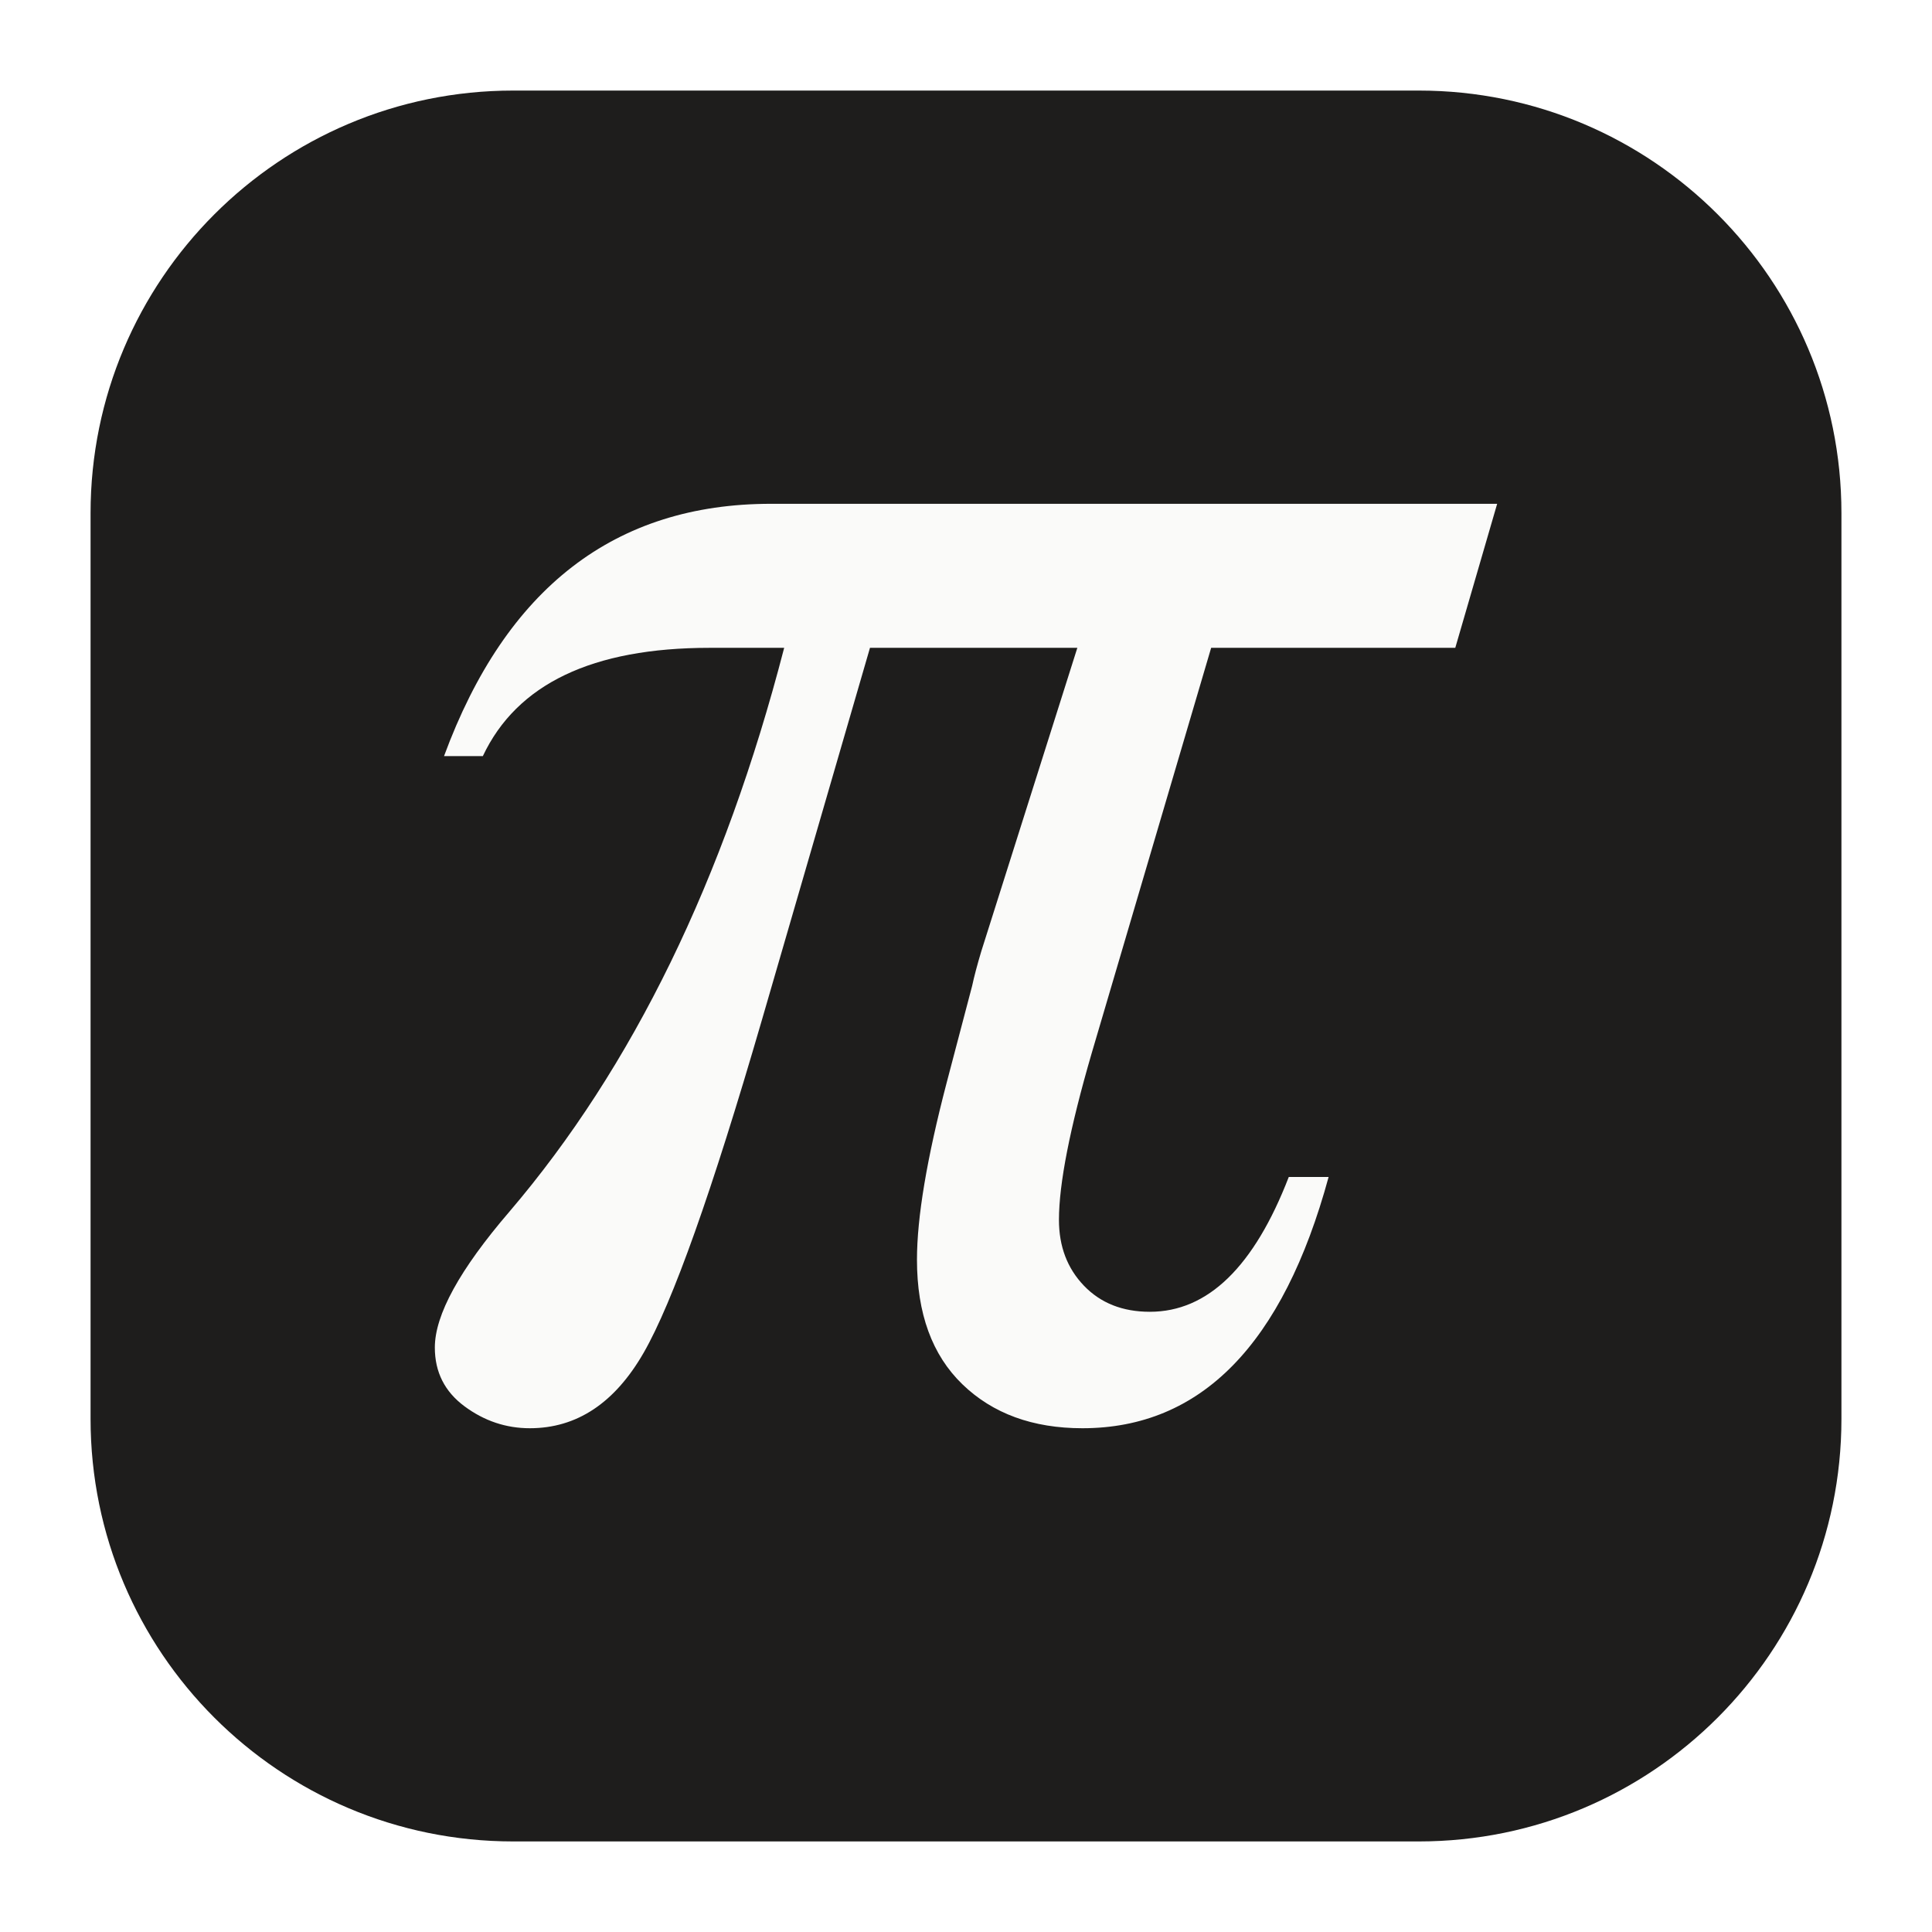
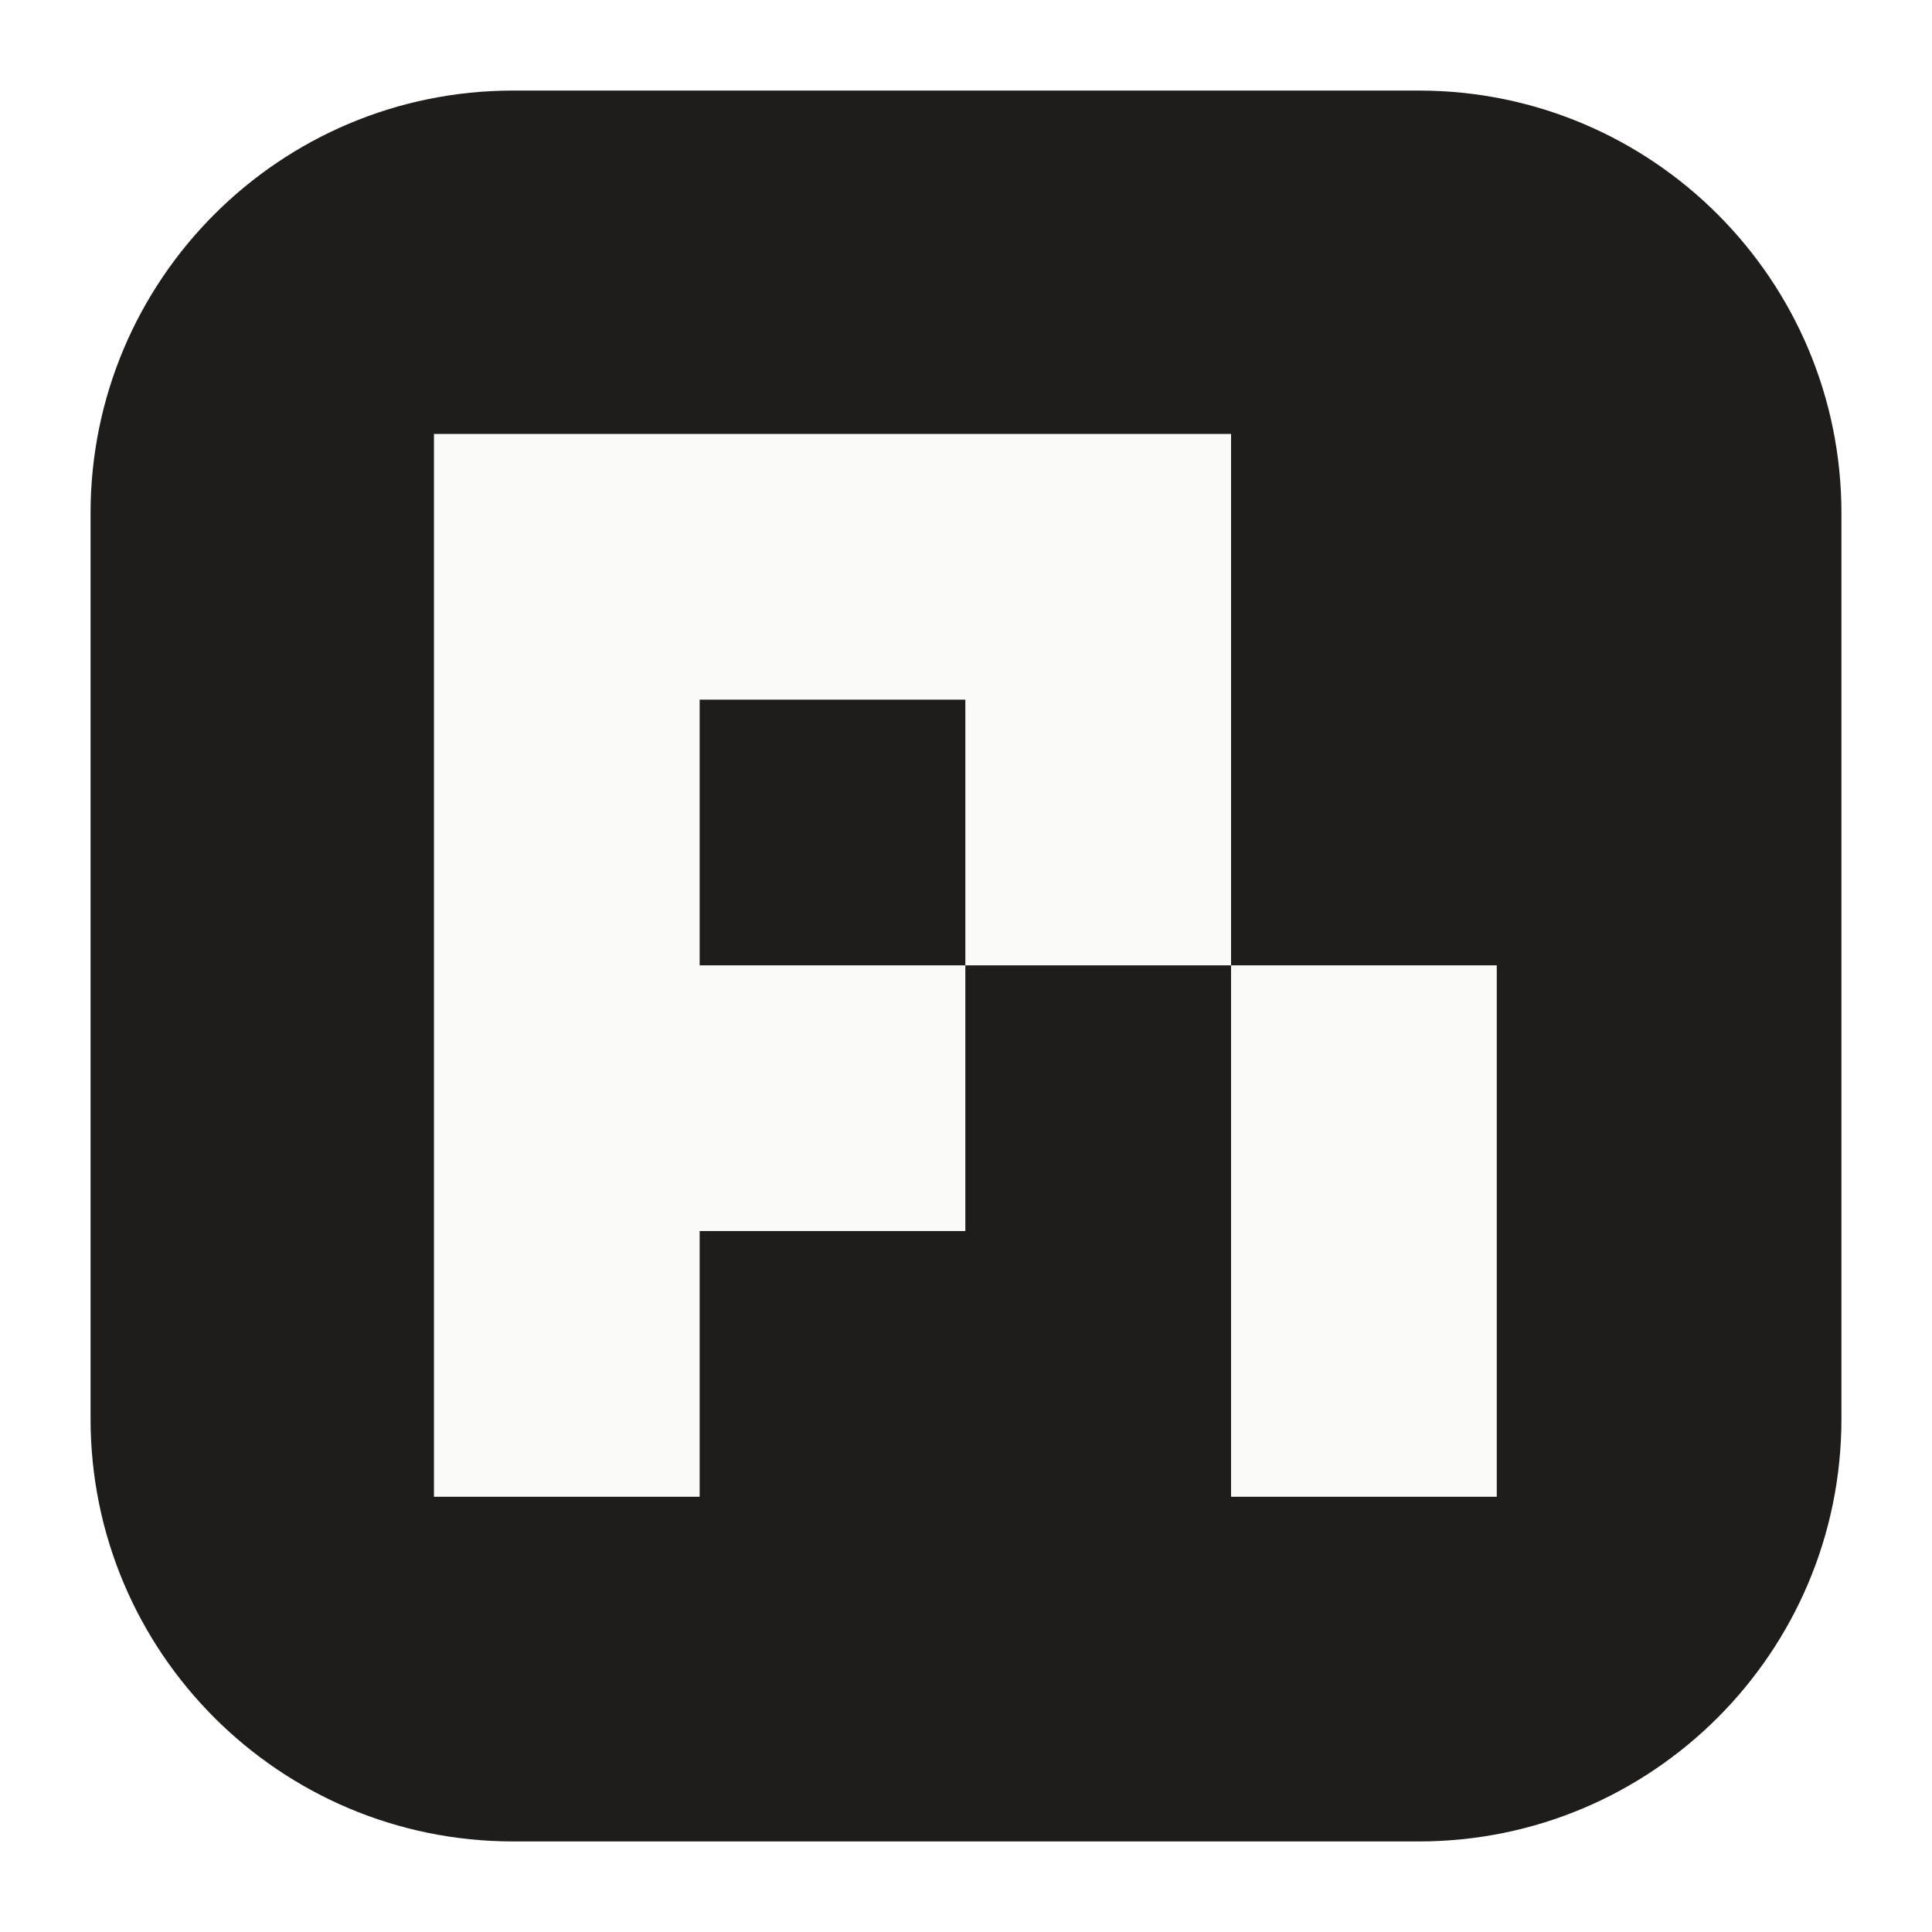
<svg xmlns="http://www.w3.org/2000/svg" viewBox="0 0 512 512" fill="none">
  <rect x="24" y="24" width="464" height="464" rx="112" fill="#1e1d1c" />
-   <path d="M1090 881 1049 740H810L693 343Q661 233 661 180Q661 141 685.5 115.5Q710 90 750 90Q835 90 886 222H925Q858 -24 684 -24Q611 -24 566.5 19.0Q522 62 522 141Q522 203 551 314L576 409Q579 423 585 443L679 740H476L370 375Q297 124 254.5 50.0Q212 -24 143 -24Q108 -24 79.0 -2.5Q50 19 50 55Q50 103 123 188Q304 400 392 740H319Q147 740 97 634H59Q150 881 379 881Z" transform="translate(101.7 372.0) scale(0.2707 -0.2707)" fill="#fafaf9" />
+   <g transform="translate(115 115) scale(0.6)" fill="#fafaf9">
+     <path fill-rule="evenodd" clip-rule="evenodd" d="M0 0H352.07V234.71H234.71V352.07H117.36V469.43H0V0ZM117.36 117.36V234.71H234.71V117.36H117.36Z" />
+     <path d="M352.07 234.71H469.43V469.43H352.07V234.71Z" />
+   </g>
</svg>
